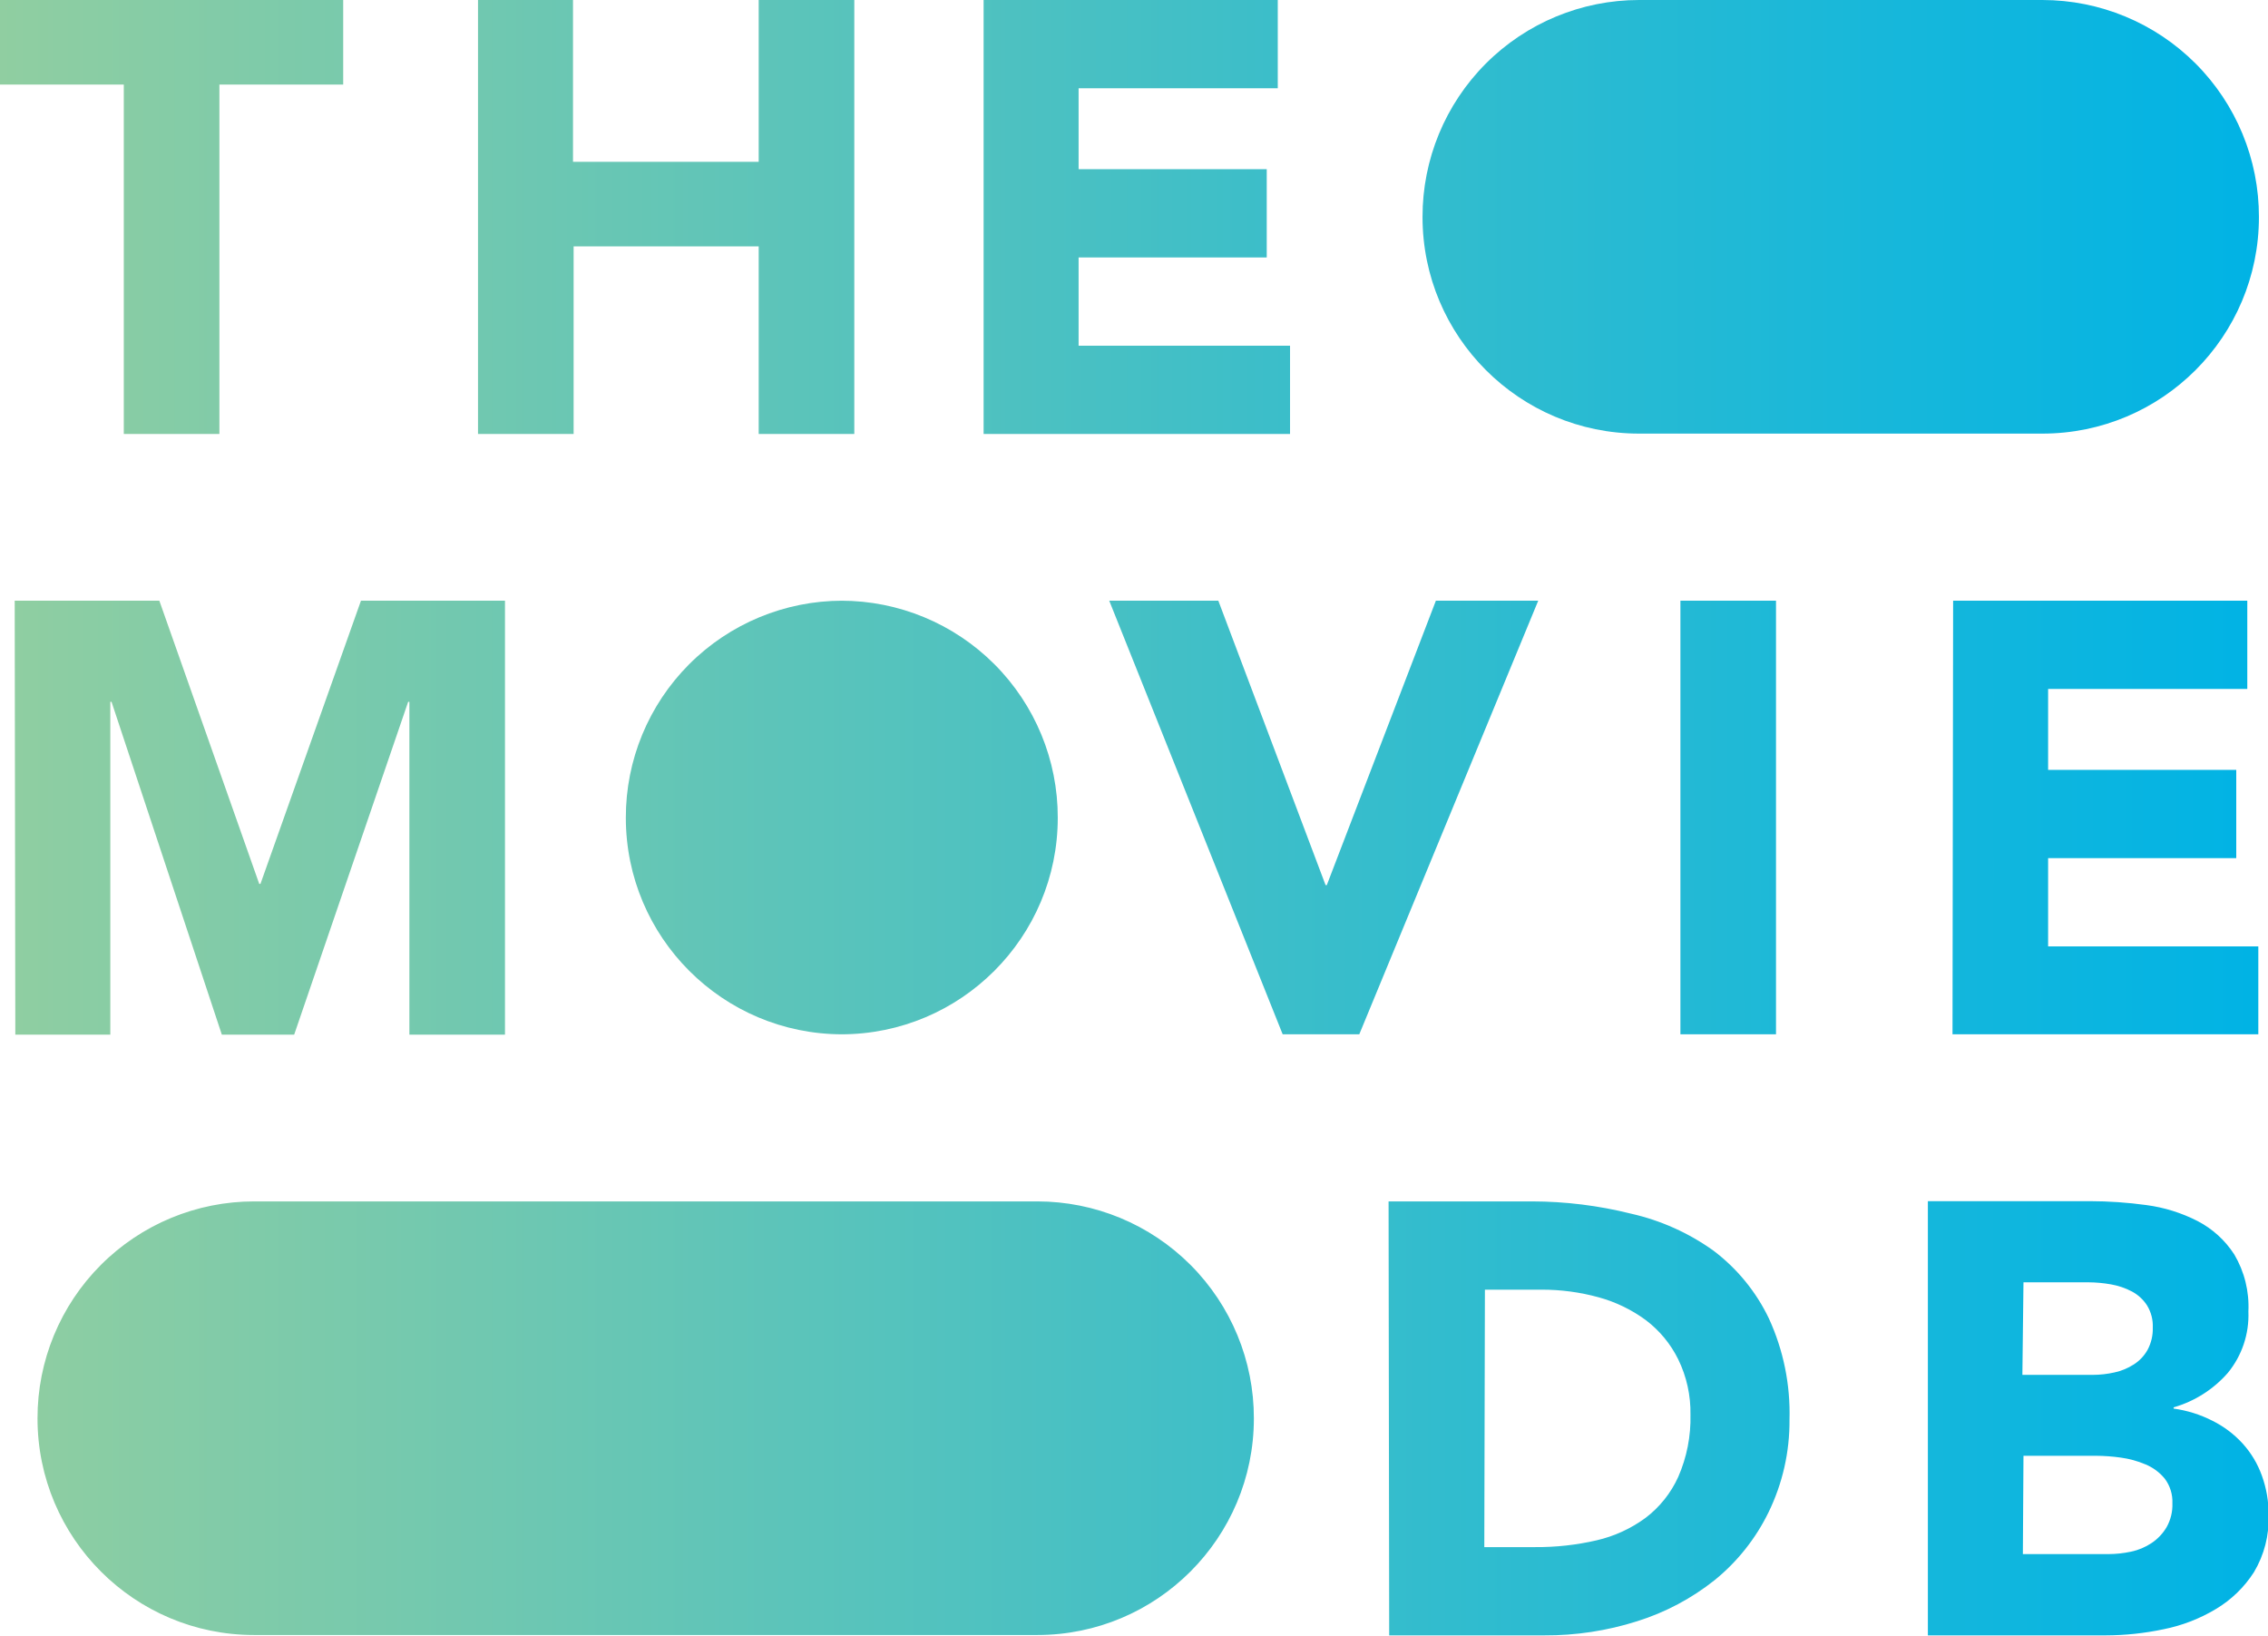
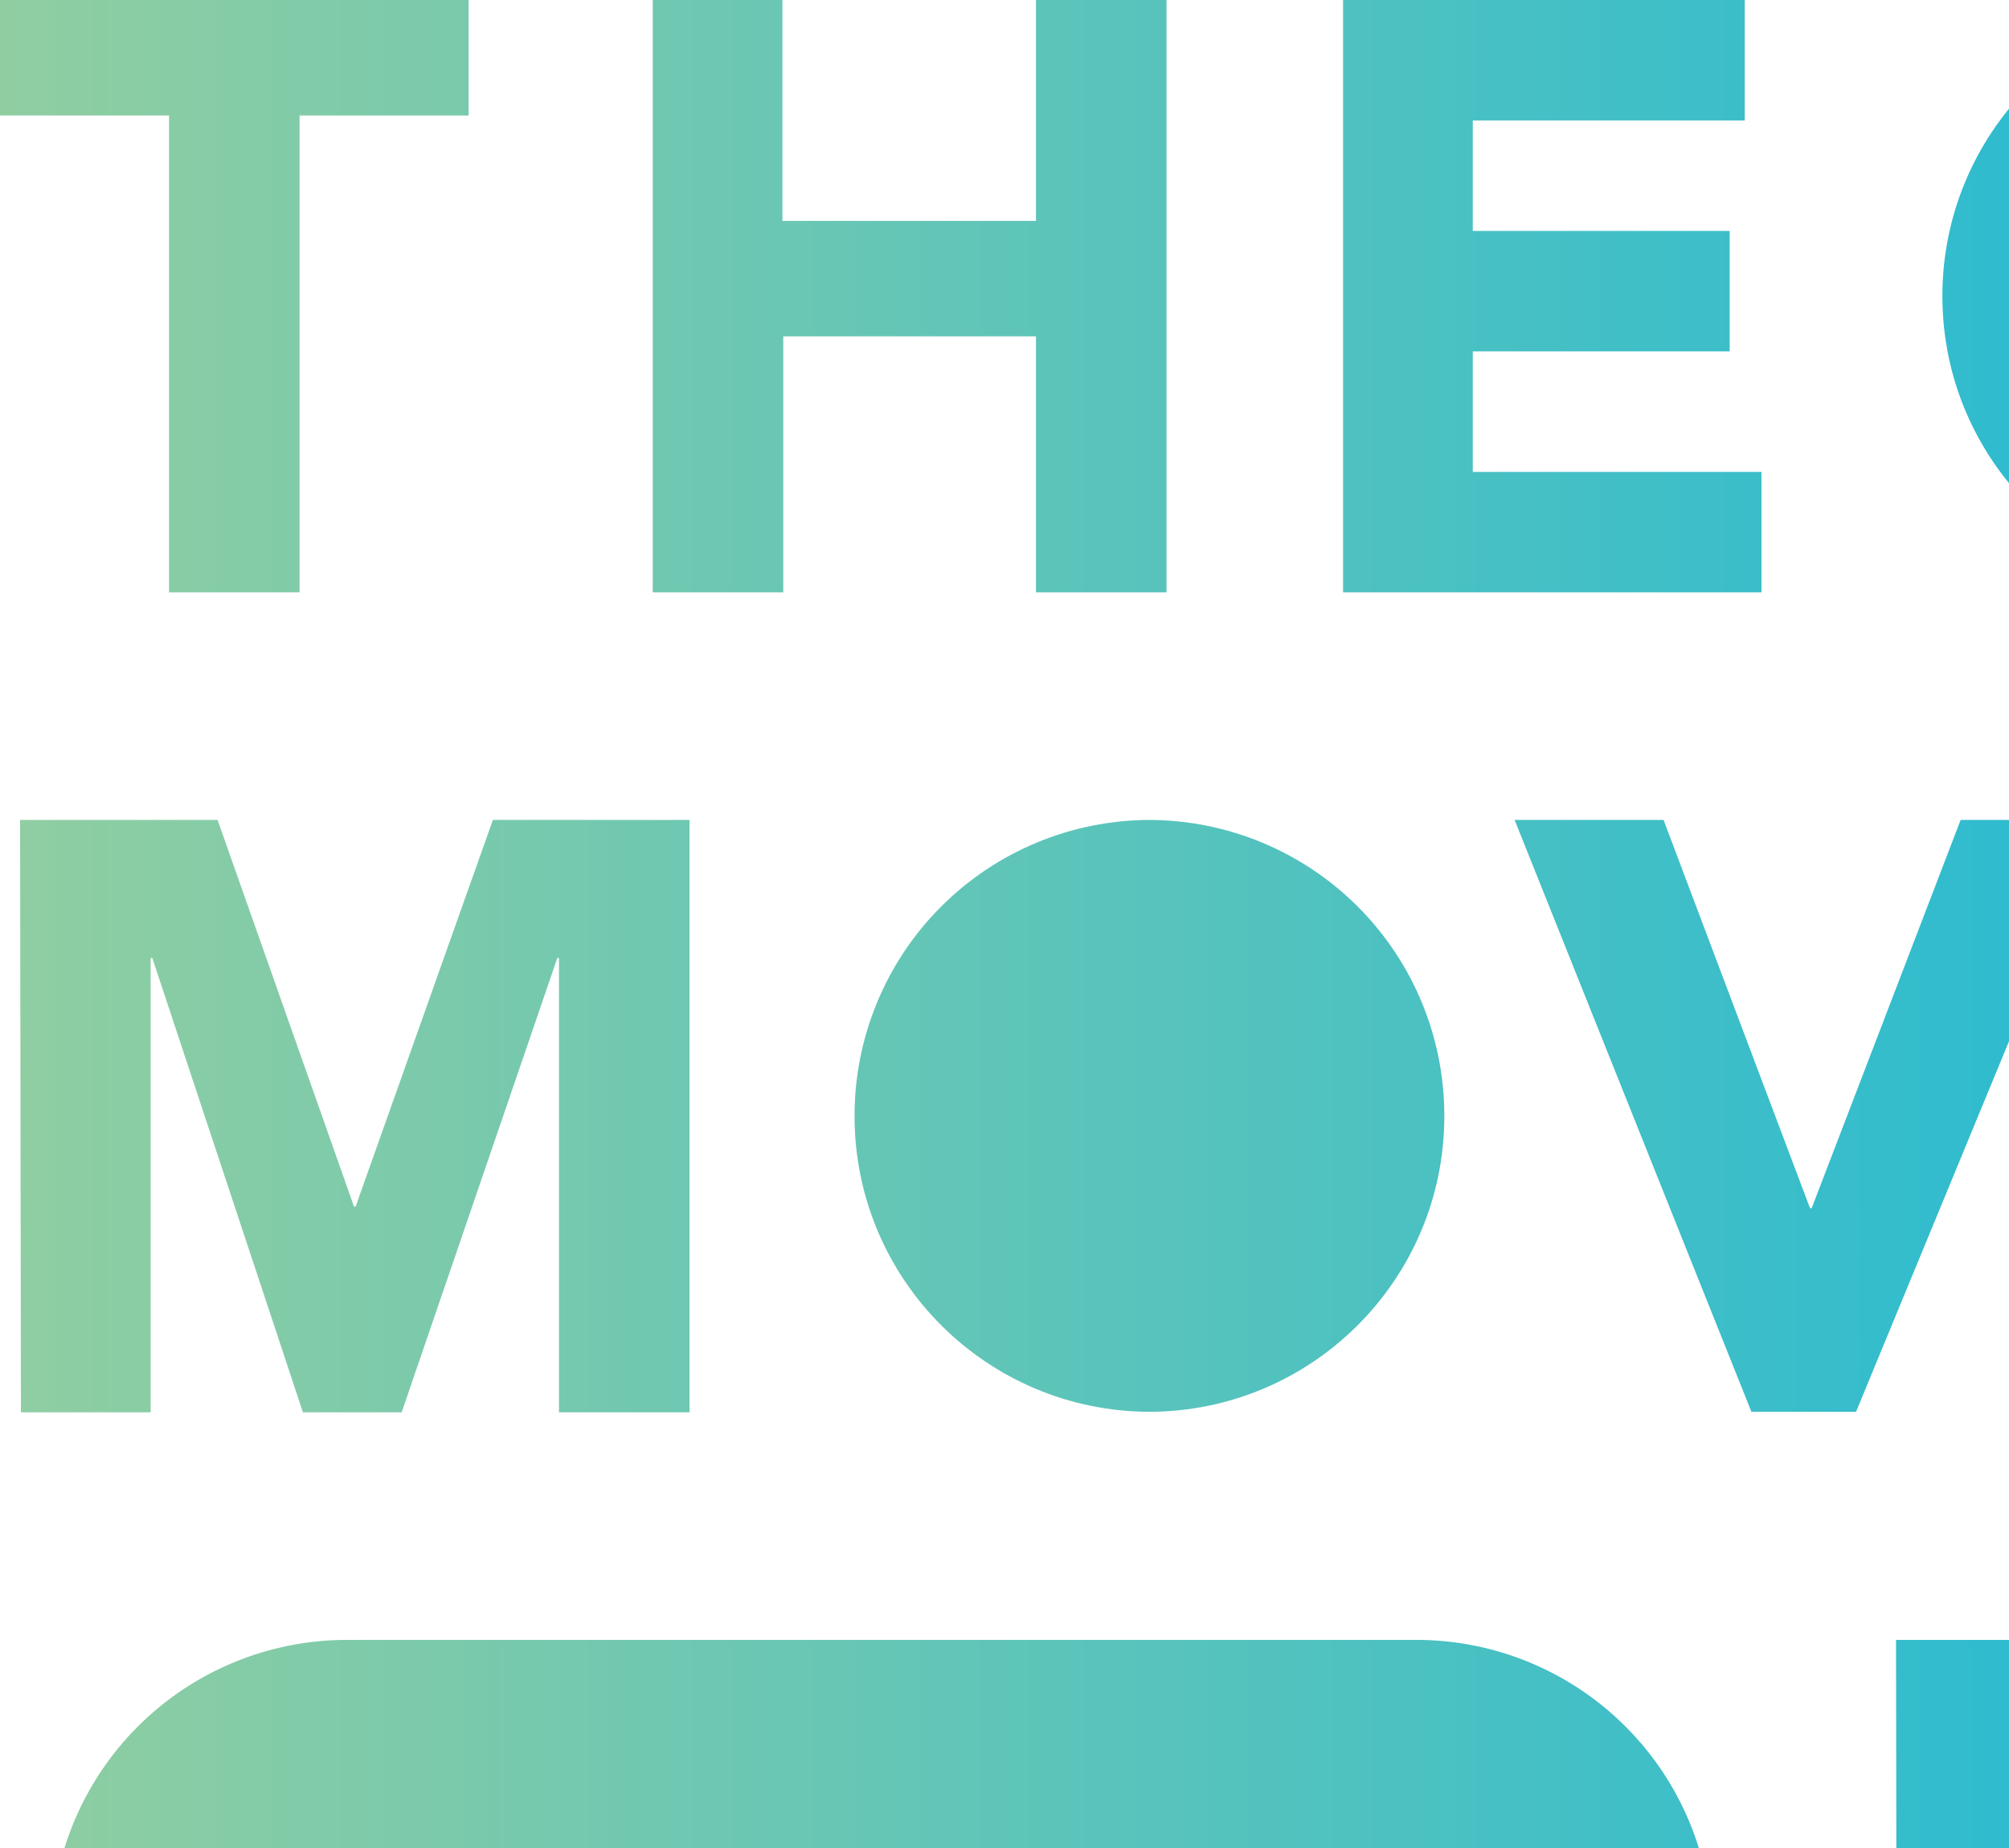
- <svg xmlns="http://www.w3.org/2000/svg" viewBox="0 0 185.04 133.4">
+ <svg xmlns="http://www.w3.org/2000/svg" viewBox="0 0 120.04 110.4">
  <defs>
    <style>.cls-1{fill:url(#linear-gradient);}</style>
    <linearGradient id="linear-gradient" y1="66.7" x2="185.04" y2="66.7" gradientUnits="userSpaceOnUse">
      <stop offset="0" stop-color="#90cea1" />
      <stop offset="0.56" stop-color="#3cbec9" />
      <stop offset="1" stop-color="#00b3e5" />
    </linearGradient>
  </defs>
  <g id="Layer_2" data-name="Layer 2">
    <g id="Layer_1-2" data-name="Layer 1">
      <path class="cls-1" d="M51.06,66.7h0A17.67,17.67,0,0,1,68.73,49h-.1A17.67,17.67,0,0,1,86.3,66.7h0A17.67,17.67,0,0,1,68.63,84.37h.1A17.67,17.67,0,0,1,51.06,66.7Zm82.67-31.33h32.9A17.67,17.67,0,0,0,184.3,17.7h0A17.67,17.67,0,0,0,166.63,0h-32.9A17.67,17.67,0,0,0,116.06,17.7h0A17.67,17.67,0,0,0,133.73,35.37Zm-113,98h63.9A17.67,17.67,0,0,0,102.3,115.7h0A17.67,17.67,0,0,0,84.63,98H20.73A17.67,17.67,0,0,0,3.06,115.7h0A17.67,17.67,0,0,0,20.73,133.37Zm83.92-49h6.25L125.5,49h-8.35l-8.9,23.2h-.1L99.4,49H90.5Zm32.45,0h7.8V49h-7.8Zm22.2,0h24.95V77.2H167.1V70h15.35V62.8H167.1V56.2h16.25V49h-24ZM10.1,35.4h7.8V6.9H28V0H0V6.9H10.1ZM39,35.4h7.8V20.1H61.9V35.4h7.8V0H61.9V13.2H46.75V0H39Zm41.25,0h25V28.2H88V21h15.35V13.8H88V7.2h16.25V0h-24Zm-79,49H9V57.25h.1l9,27.15H24l9.3-27.15h.1V84.4h7.8V49H29.45l-8.2,23.1h-.1L13,49H1.2Zm112.09,49H126a24.59,24.59,0,0,0,7.56-1.15,19.52,19.52,0,0,0,6.35-3.37,16.37,16.37,0,0,0,4.37-5.5A16.91,16.91,0,0,0,146,115.8a18.5,18.5,0,0,0-1.68-8.25,15.1,15.1,0,0,0-4.52-5.53A18.55,18.55,0,0,0,133.07,99,33.54,33.54,0,0,0,125,98H113.29Zm7.81-28.2h4.6a17.43,17.43,0,0,1,4.67.62,11.68,11.68,0,0,1,3.88,1.88,9,9,0,0,1,2.62,3.18,9.87,9.87,0,0,1,1,4.52,11.92,11.92,0,0,1-1,5.08,8.69,8.69,0,0,1-2.67,3.34,10.87,10.87,0,0,1-4,1.83,21.57,21.57,0,0,1-5,.55H121.1Zm36.14,28.2h14.5a23.11,23.11,0,0,0,4.73-.5,13.38,13.38,0,0,0,4.27-1.65,9.42,9.42,0,0,0,3.1-3,8.52,8.52,0,0,0,1.2-4.68,9.16,9.16,0,0,0-.55-3.2,7.79,7.79,0,0,0-1.57-2.62,8.38,8.38,0,0,0-2.45-1.85,10,10,0,0,0-3.18-1v-.1a9.28,9.28,0,0,0,4.43-2.82,7.42,7.42,0,0,0,1.67-5,8.34,8.34,0,0,0-1.15-4.65,7.88,7.88,0,0,0-3-2.73,12.9,12.9,0,0,0-4.17-1.3,34.42,34.42,0,0,0-4.63-.32h-13.2Zm7.8-28.8h5.3a10.79,10.79,0,0,1,1.85.17,5.77,5.77,0,0,1,1.7.58,3.33,3.33,0,0,1,1.23,1.13,3.22,3.22,0,0,1,.47,1.82,3.63,3.63,0,0,1-.42,1.8,3.34,3.34,0,0,1-1.13,1.2,4.78,4.78,0,0,1-1.57.65,8.16,8.16,0,0,1-1.78.2H165Zm0,14.15h5.9a15.12,15.12,0,0,1,2.05.15,7.83,7.83,0,0,1,2,.55,4,4,0,0,1,1.58,1.17,3.13,3.13,0,0,1,.62,2,3.71,3.71,0,0,1-.47,1.95,4,4,0,0,1-1.23,1.3,4.78,4.78,0,0,1-1.67.7,8.91,8.91,0,0,1-1.83.2h-7Z" />
    </g>
  </g>
</svg>
